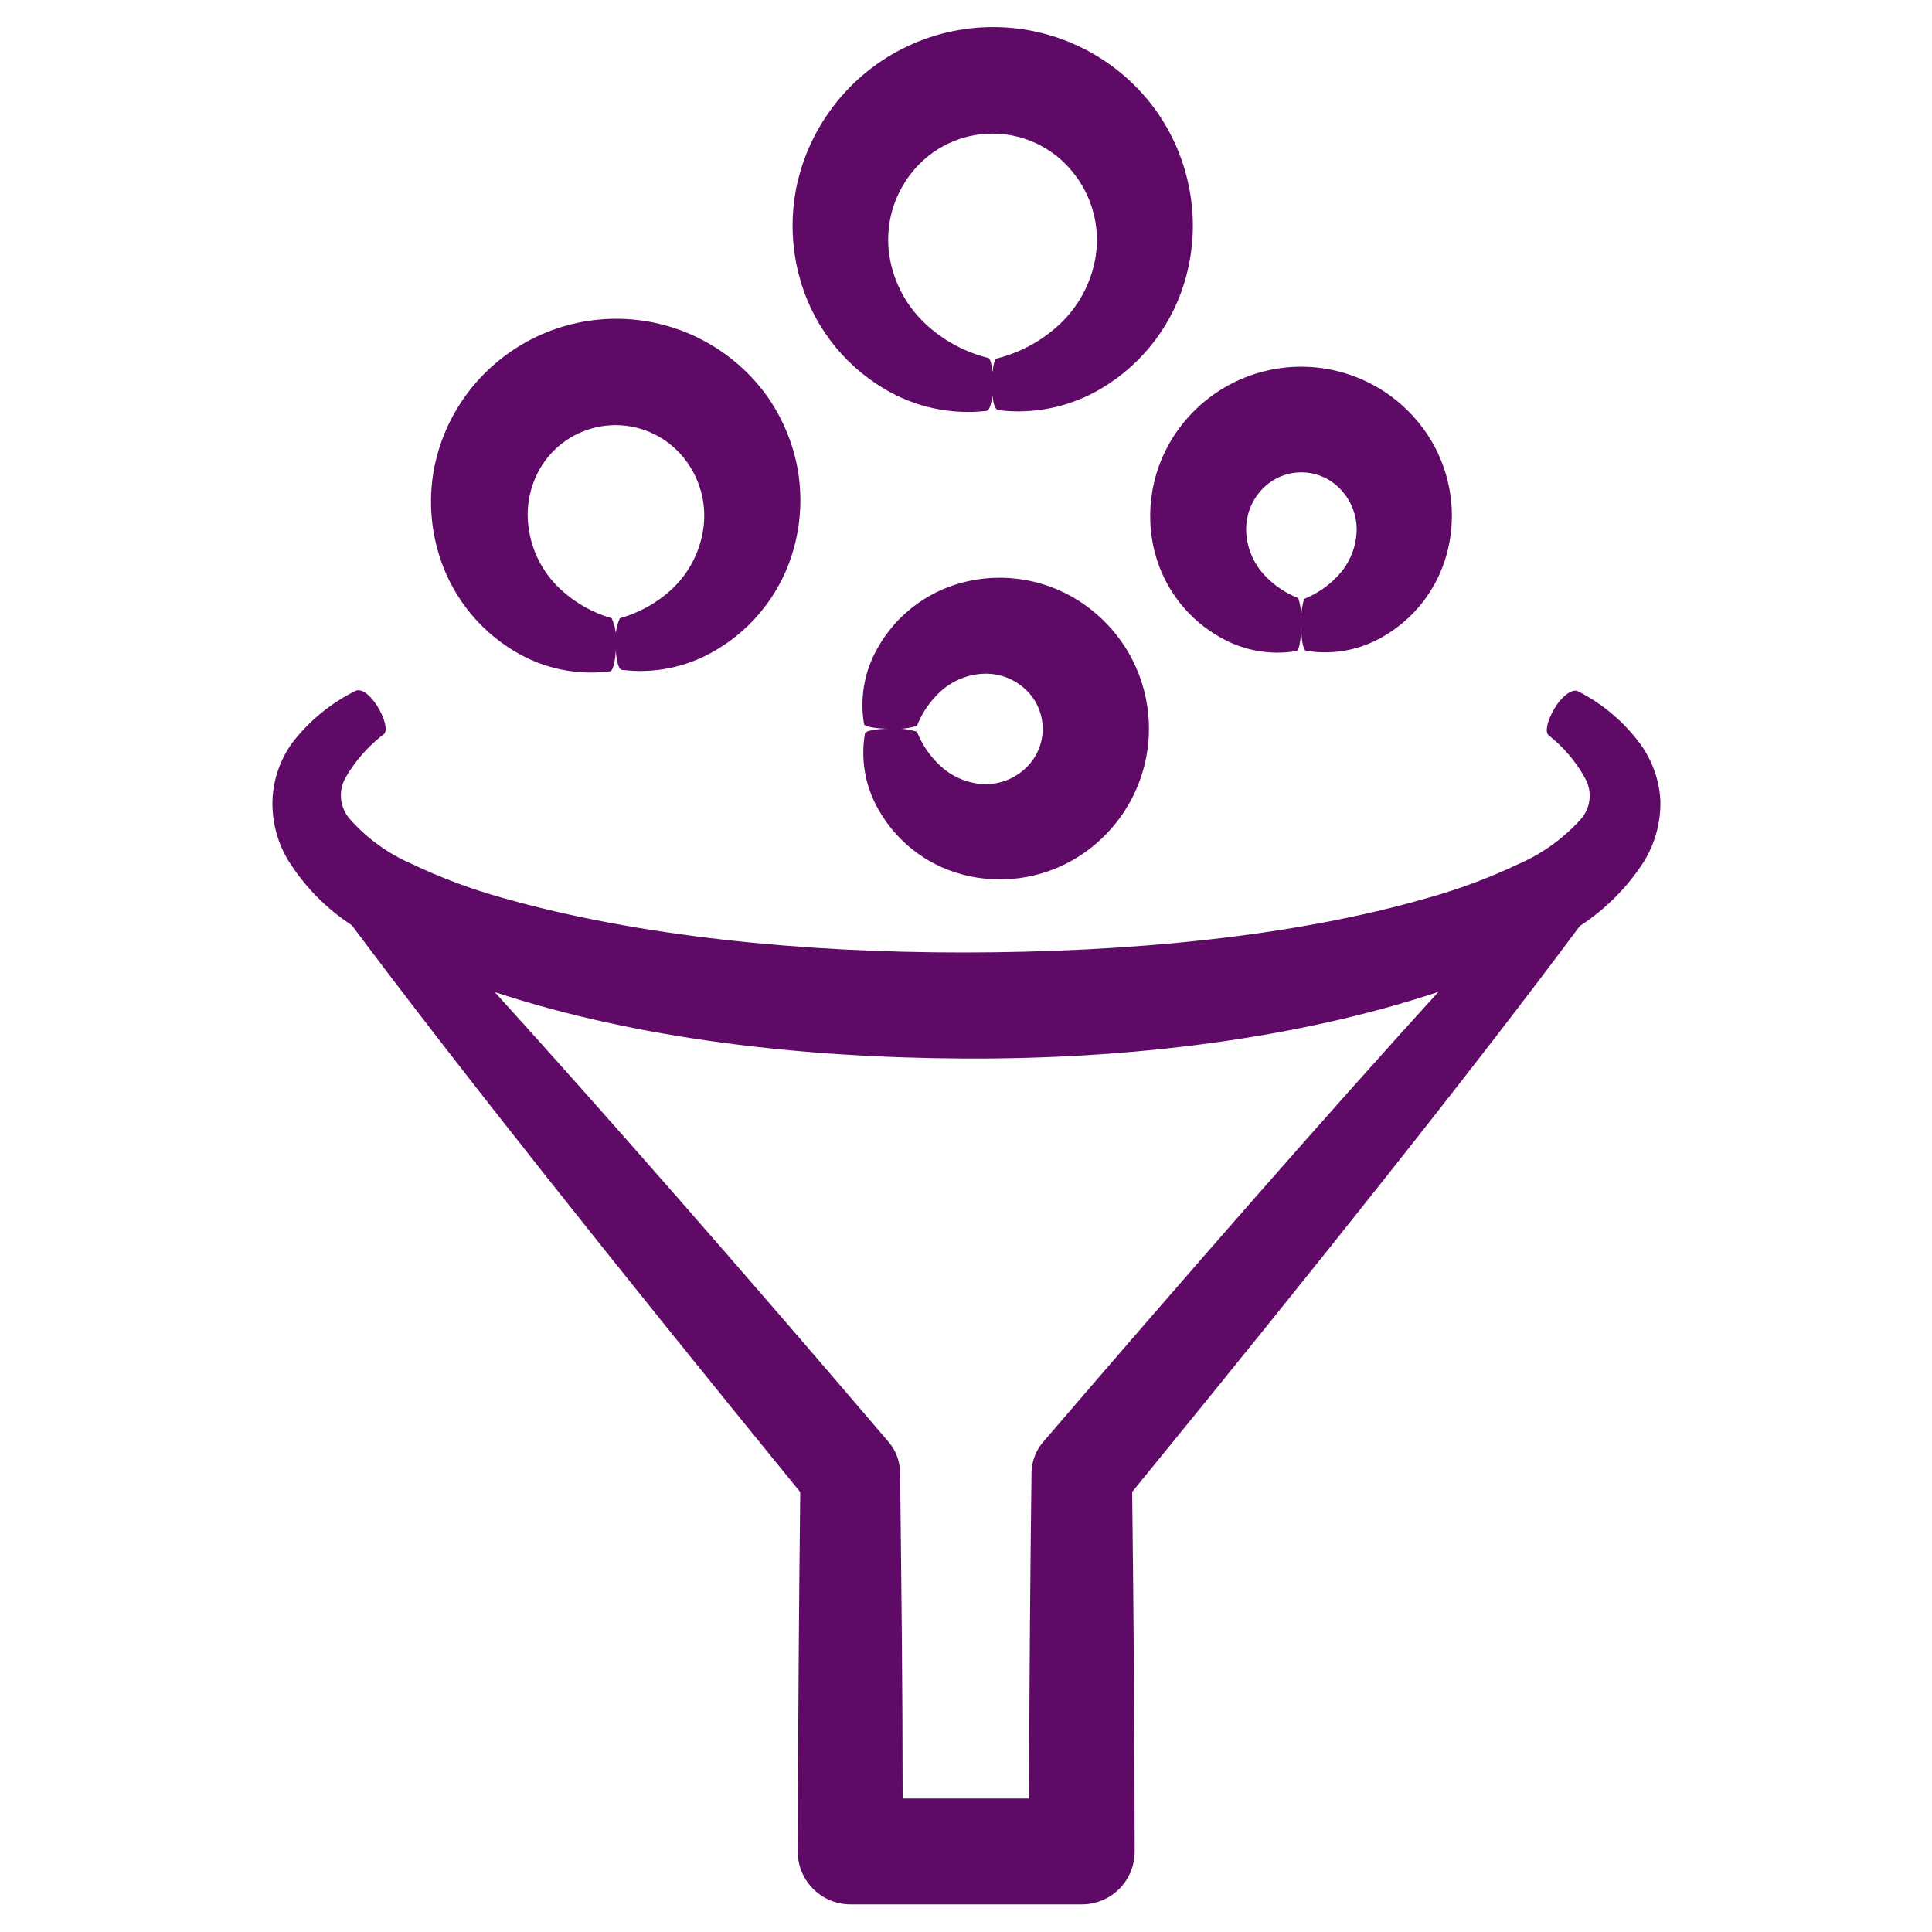
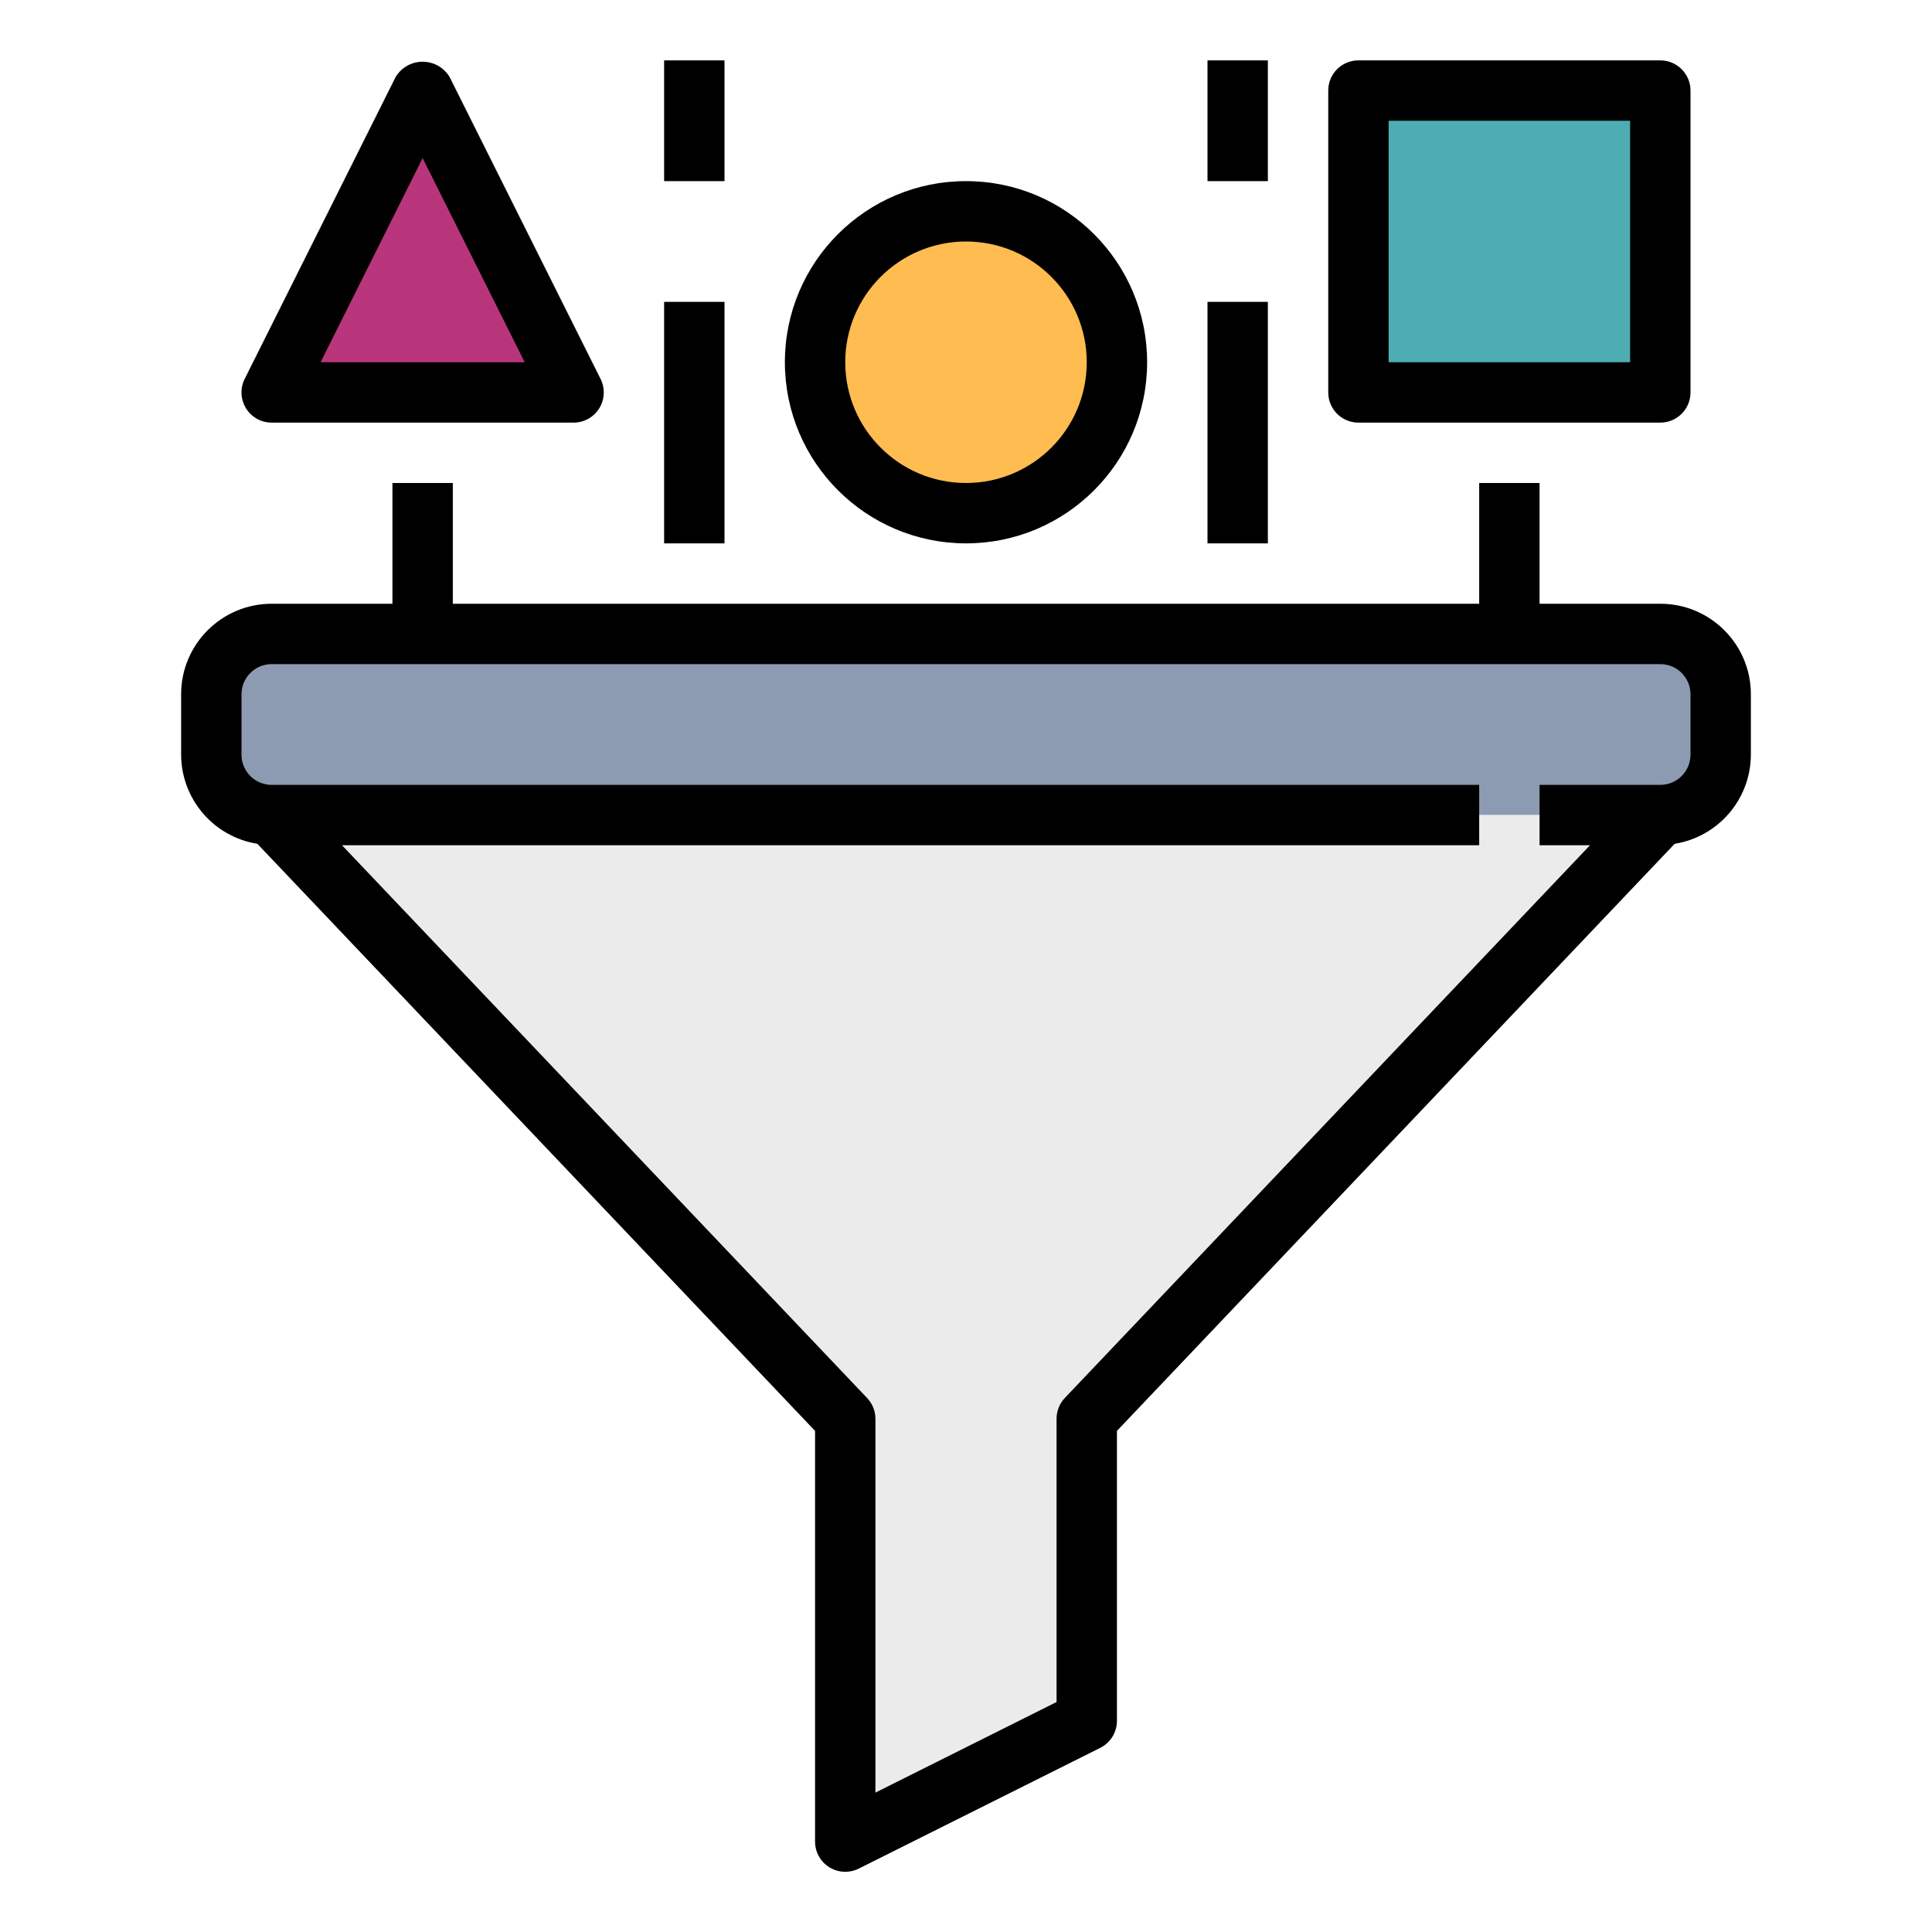
- <svg xmlns="http://www.w3.org/2000/svg" width="1200pt" height="1200pt" version="1.1" viewBox="0 0 1200 1200">
-   <path d="m382.56 198c-36.758 0.055-71.293 17.613-93 47.281-10.18 13.914-17.074 29.957-20.16 46.918-2.805 15.961-2.109 32.336 2.043 48 7.062 27.246 24.68 50.562 48.957 64.801 17.566 10.379 38.09 14.602 58.32 12 2.281 0 3.961-8.16 3.84-17.52 0.516-5.305-0.395-10.648-2.637-15.48-11.922-3.441-22.859-9.648-31.922-18.121-10.785-10.055-17.742-23.543-19.68-38.16-2.242-15.629 2.106-31.492 12-43.797 10.324-12.566 25.734-19.852 42-19.852 16.266 0 31.676 7.285 42 19.852 10.129 12.246 14.691 28.164 12.602 43.918-1.977 14.668-8.973 28.195-19.801 38.281-9.172 8.398-20.188 14.523-32.16 17.879-2.336 5.484-3.207 11.48-2.519 17.398 0 8.039 1.68 14.398 3.719 14.641 20.156 2.582 40.598-1.641 58.078-12 24.27-14.109 41.926-37.293 49.082-64.438 4.188-15.656 4.926-32.035 2.16-48-3.043-16.957-9.895-33-20.039-46.922-21.809-29.406-56.27-46.727-92.883-46.68z" fill="#600a68" />
-   <path d="m609.6 486.96c-9.547-0.789-18.547-4.762-25.562-11.281-6.367-5.906-11.328-13.164-14.52-21.238-5.68-1.676-11.617-2.289-17.52-1.801-8.039 0-14.398 1.32-14.762 2.879-2.777 16.113 0.105 32.691 8.16 46.922 11.082 19.93 29.727 34.551 51.723 40.559 26.648 7.281 55.164 2.074 77.52-14.16 24.484-17.688 38.984-46.055 38.984-76.262 0-30.203-14.5-58.57-38.984-76.258-22.371-16.293-50.934-21.547-77.641-14.281-22.074 5.977-40.805 20.598-51.961 40.562-8.137 14.242-11.105 30.859-8.398 47.039 0 1.801 8.281 3.121 17.52 3 5.188 0.355 10.395-0.254 15.359-1.801 3.156-8.031 8.074-15.25 14.402-21.121 6.988-6.465 15.945-10.395 25.438-11.16 9.699-0.801 19.309 2.359 26.641 8.762 7.394 6.359 11.645 15.629 11.645 25.379 0 9.754-4.25 19.02-11.645 25.379-7.254 6.383-16.766 9.582-26.398 8.883z" fill="#600a68" />
-   <path d="m810 372c-1.66 5.641-2.269 11.539-1.801 17.398 0 8.039 1.32 14.398 2.879 14.762 16.113 2.781 32.695-0.105 46.922-8.16 19.93-11.078 34.551-29.723 40.559-51.719 7.301-26.652 2.09-55.172-14.16-77.52-17.688-24.484-46.055-38.988-76.258-38.988s-58.574 14.504-76.262 38.988c-16.293 22.371-21.547 50.934-14.277 77.637 6.062 21.941 20.672 40.527 40.559 51.602 14.242 8.137 30.859 11.105 47.039 8.398 1.801 0 3.121-8.281 3-17.52 0.355-5.188-0.258-10.395-1.801-15.359-8.031-3.152-15.25-8.074-21.117-14.398-6.469-6.992-10.398-15.949-11.16-25.441-0.801-9.699 2.359-19.309 8.758-26.641 6.359-7.391 15.629-11.645 25.383-11.645 9.75 0 19.02 4.254 25.379 11.645 6.473 7.344 9.68 17.004 8.879 26.762-0.789 9.543-4.762 18.543-11.281 25.559-5.891 6.41-13.148 11.414-21.238 14.641z" fill="#600a68" />
-   <path d="m717.84 68.398c-23.414-32.355-60.918-51.539-100.86-51.586-39.941-0.047-77.488 19.047-100.98 51.348-11.016 15.059-18.48 32.41-21.84 50.762-3.059 17.223-2.363 34.906 2.039 51.84 7.602 29.629 26.629 55.043 52.922 70.68 19.066 11.453 41.379 16.301 63.48 13.797 2.519 0 4.32-8.16 4.199-17.398-0.121-9.238-1.441-15-2.879-15.48-13.945-3.445-26.84-10.242-37.562-19.801-12.918-11.406-21.414-26.996-24-44.039-2.703-18.48 2.481-37.246 14.281-51.719 12.141-15.066 30.449-23.824 49.801-23.824 19.348 0 37.656 8.758 49.797 23.824 11.863 14.492 17.09 33.305 14.402 51.84-2.586 17.074-11.082 32.699-24 44.16-10.762 9.594-23.691 16.434-37.68 19.918-1.559 0-3 8.398-2.879 17.398 0.121 9 1.801 14.398 3.961 14.641l-0.004 0.004c22.223 2.754 44.73-1.973 63.961-13.441 26.234-15.531 45.258-40.812 52.922-70.32 4.441-16.922 5.176-34.605 2.156-51.84-3.172-18.301-10.43-35.652-21.238-50.762z" fill="#600a68" />
-   <path d="m980.16 429.36c-3.602-1.922-10.441 3.238-15 11.281-4.559 8.039-5.519 14.16-3.238 16.078 9.352 7.359 17.109 16.547 22.797 27 2.231 4.117 3.094 8.832 2.469 13.469s-2.707 8.957-5.949 12.332c-10.699 11.672-23.746 20.953-38.277 27.242-18.281 8.652-37.27 15.719-56.762 21.117-83.039 24-185.52 33.602-286.92 33.719-101.4 0.121-203.28-10.078-287.28-33.957-19.461-5.418-38.414-12.527-56.641-21.242-14.43-6.277-27.324-15.613-37.801-27.359-3.188-3.492-5.188-7.906-5.703-12.609-0.52-4.703 0.469-9.445 2.824-13.551 6.07-10.438 14.145-19.574 23.762-26.879 2.519-2.039 0.602-10.078-4.32-17.762-4.922-7.68-10.199-10.68-13.32-9.121v0.004c-15.48 7.664-28.992 18.793-39.48 32.52-7.043 9.867-11.199 21.504-12 33.598-0.762 13.523 2.496 26.969 9.359 38.641 10.113 16.367 23.719 30.301 39.84 40.801 64.922 86.879 163.44 210.96 278.52 352.08-0.84 72-1.32 146.4-1.559 223.44 0.031 8.629 3.465 16.895 9.551 23.004 6.09 6.109 14.344 9.574 22.969 9.637h144c8.711 0 17.059-3.469 23.207-9.637 6.148-6.172 9.586-14.535 9.555-23.242 0-75.961-0.719-151.44-1.559-223.32 114.24-139.8 214.32-265.68 278.04-351.48h-0.004c15.902-10.332 29.438-23.91 39.723-39.84 7.121-11.516 10.707-24.867 10.32-38.398-0.727-12.301-4.883-24.148-12-34.203-10.234-14.043-23.637-25.473-39.121-33.359zm-332.16 466.2c-4.641 5.379-7.234 12.219-7.32 19.32v0.719c-0.84 64.922-1.32 132.84-1.559 201.48h-78.48c0-69.238-0.84-136.8-1.559-201.48v-0.84l-0.004 0.004c-0.07-7.047-2.617-13.848-7.199-19.203-92.16-108-176.28-204-244.56-279.36 88.078 29.039 190.2 40.801 291.96 41.281s205.56-12 294.12-41.398c-68.641 75.477-153.84 172.8-245.4 279.48z" fill="#600a68" />
+ <svg xmlns="http://www.w3.org/2000/svg" version="1.1" width="512" height="512" x="0" y="0" viewBox="0 0 64 64" style="enable-background:new 0 0 512 512" xml:space="preserve" class="">
+   <g>
+     <g data-name="Layer 33">
+       <rect width="50" height="6" x="7" y="21" fill="#8c9bb2" rx="2" opacity="1" data-original="#baced3" class="" />
+       <path fill="#ebebeb" d="m9 27 19 20v14l8-4V47l19-20z" opacity="1" data-original="#d6e4e8" class="" />
+       <circle cx="32" cy="12" r="5" fill="#ffbc50" opacity="1" data-original="#fcbe42" class="" />
+       <path fill="#b8357b" d="M14 3 9 13h10z" opacity="1" data-original="#f97878" class="" />
+       <path fill="#4dadb3" d="M45 3h10v10H45z" opacity="1" data-original="#6dbc53" class="" />
+       <path d="M55 20h-4v-4h-2v4H15v-4h-2v4H9a3 3 0 0 0-3 3v2a3 3 0 0 0 2.525 2.952L27 47.4V61a1 1 0 0 0 1.447.9l8-4A1 1 0 0 0 37 57v-9.6l18.475-19.448A3 3 0 0 0 58 25v-2a3 3 0 0 0-3-3zm1 5a1 1 0 0 1-1 1h-4v2h1.671l-17.4 18.312A1 1 0 0 0 35 47v9.382l-6 3V47a1 1 0 0 0-.275-.688L11.329 28H49v-2H9a1 1 0 0 1-1-1v-2a1 1 0 0 1 1-1h46a1 1 0 0 1 1 1z" fill="#000000" opacity="1" data-original="#000000" class="" />
+       <path d="M32 18a6 6 0 1 0-6-6 6.006 6.006 0 0 0 6 6zm0-10a4 4 0 1 1-4 4 4 4 0 0 1 4-4zM9 14h10a1 1 0 0 0 .895-1.447l-5-10a1.042 1.042 0 0 0-1.79 0l-5 10A1 1 0 0 0 9 14zm5-8.764L17.382 12h-6.764zM45 14h10a1 1 0 0 0 1-1V3a1 1 0 0 0-1-1H45a1 1 0 0 0-1 1v10a1 1 0 0 0 1 1zm1-10h8v8h-8zM22 10h2v8h-2zM40 10h2v8h-2zM40 2h2v4h-2zM22 2h2v4h-2z" fill="#000000" opacity="1" data-original="#000000" class="" />
+     </g>
+   </g>
</svg>
